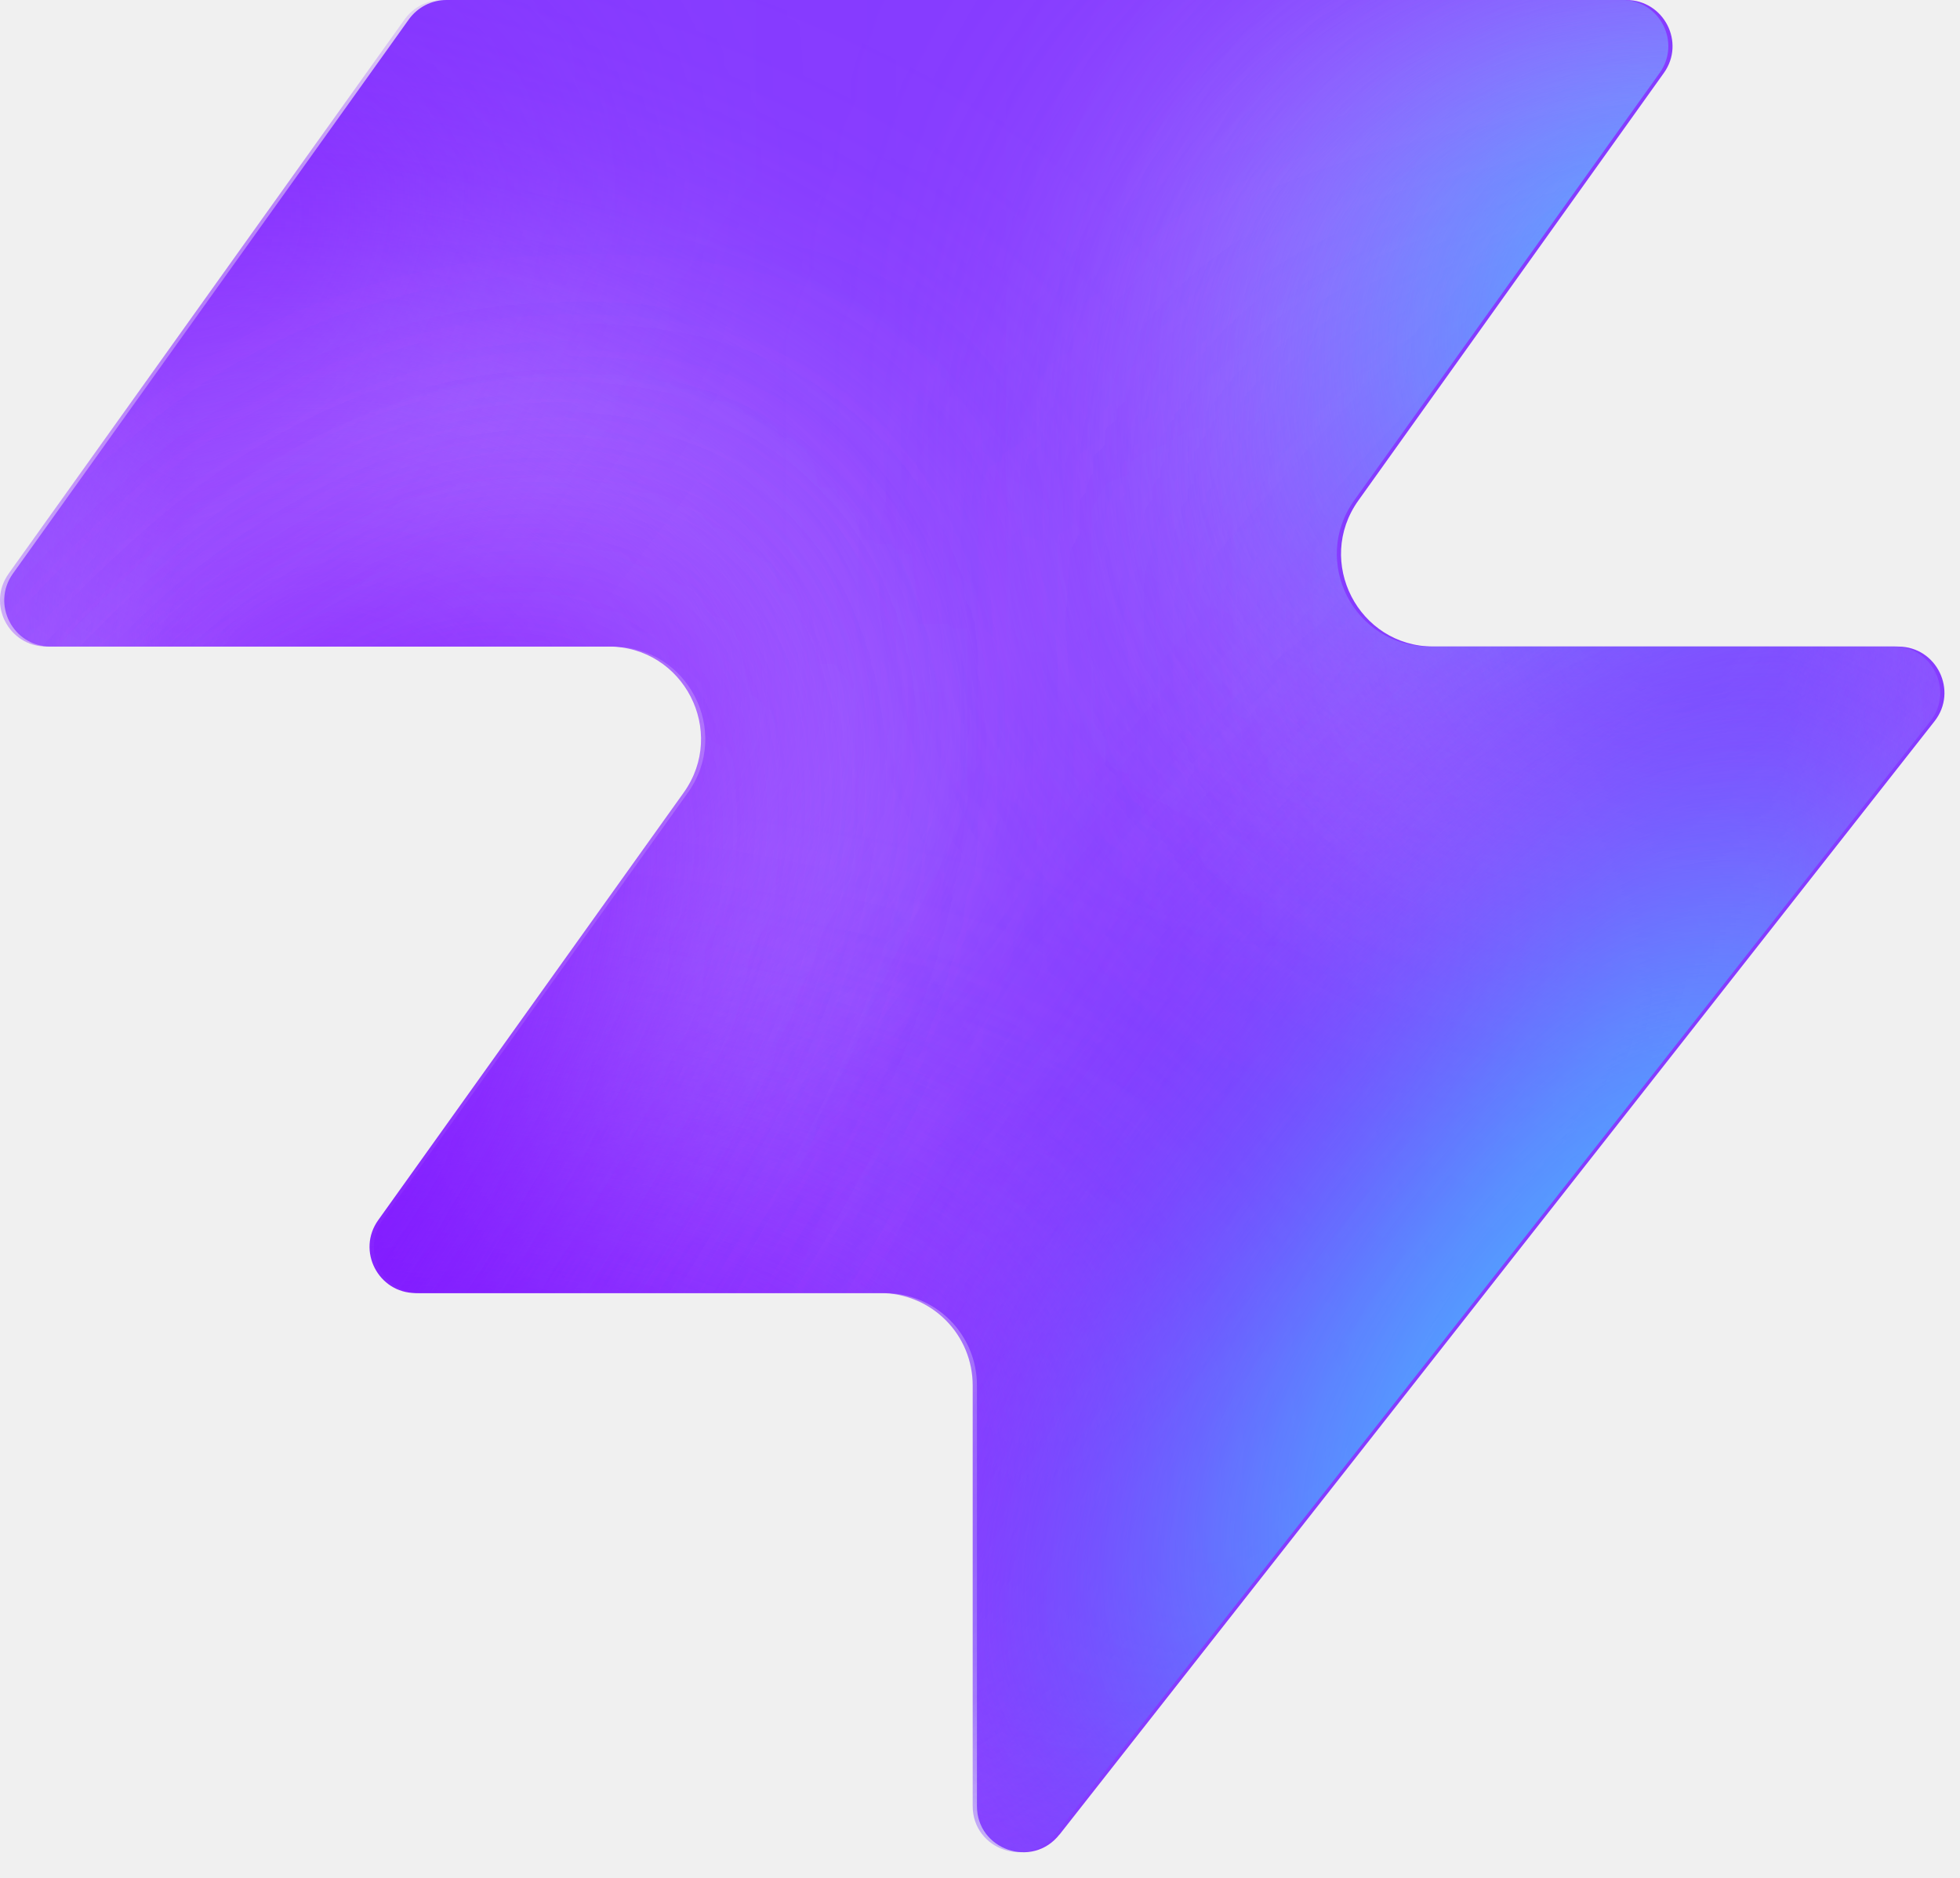
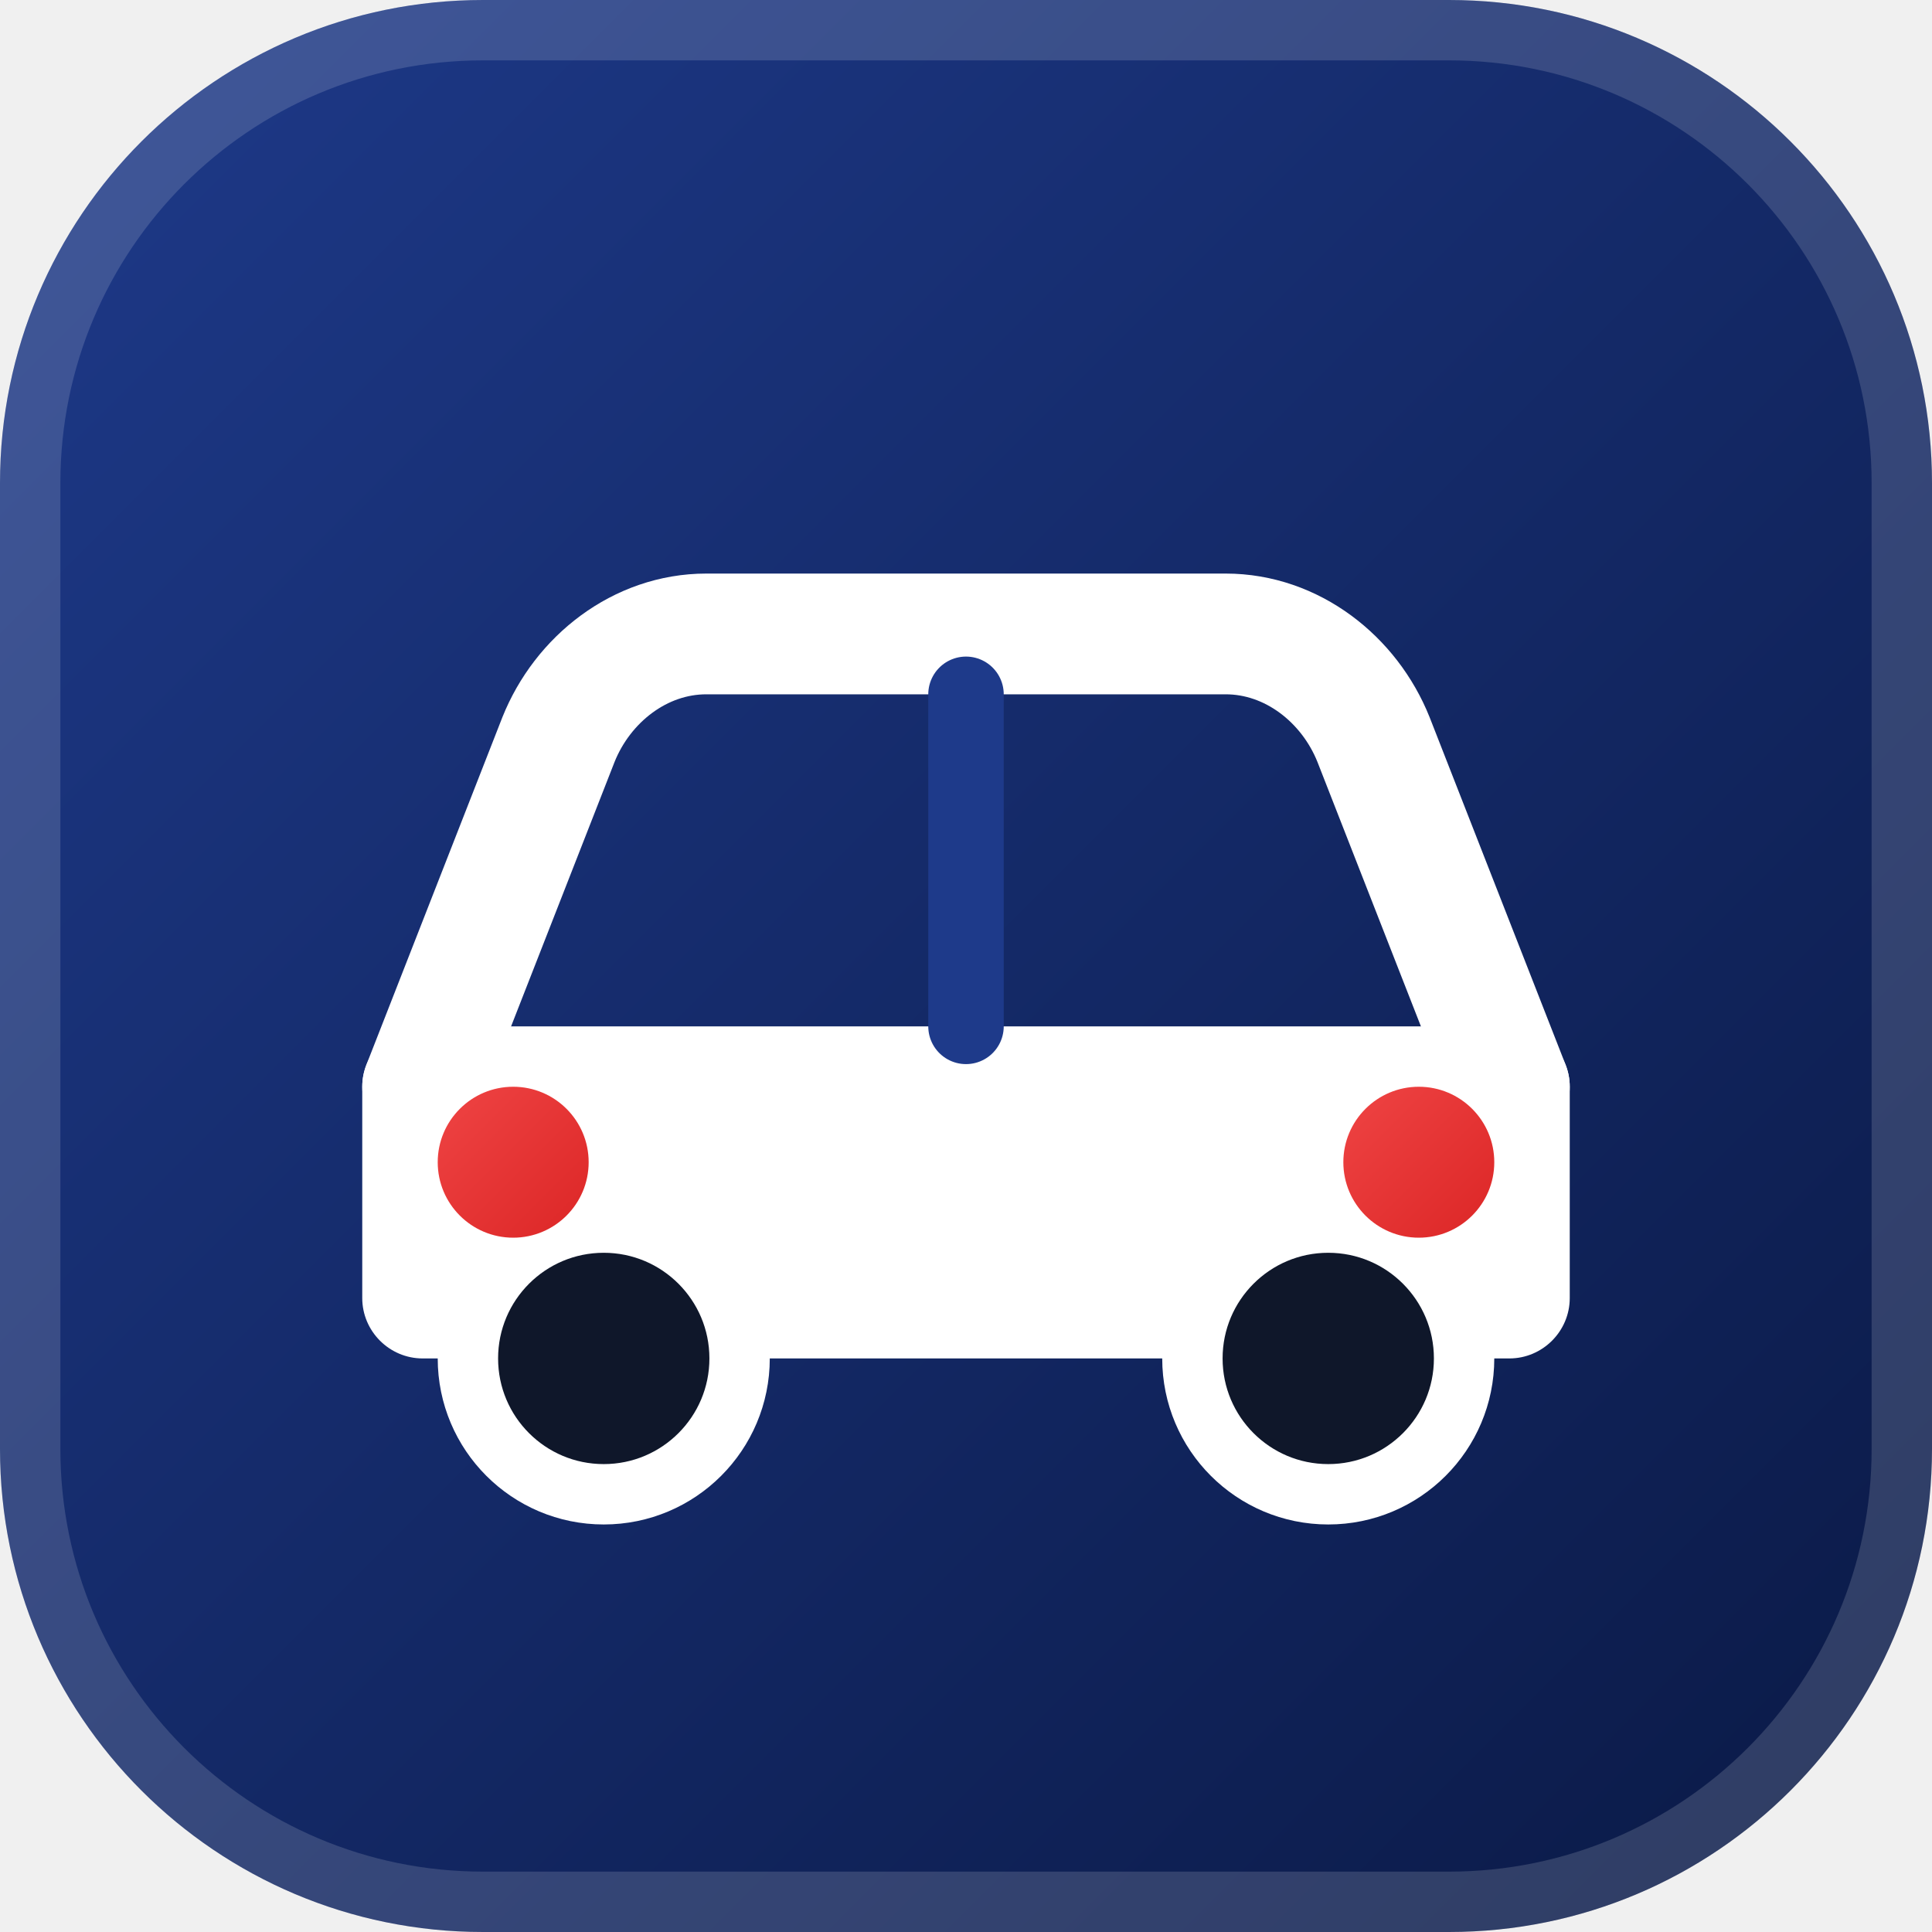
- <svg xmlns="http://www.w3.org/2000/svg" width="48" height="46" fill="none" viewBox="0 0 48 46">
-   <path fill="#863bff" d="M25.946 44.938c-.664.845-2.021.375-2.021-.698V33.937a2.26 2.26 0 0 0-2.262-2.262H10.287c-.92 0-1.456-1.04-.92-1.788l7.48-10.471c1.07-1.497 0-3.578-1.842-3.578H1.237c-.92 0-1.456-1.04-.92-1.788L10.013.474c.214-.297.556-.474.92-.474h28.894c.92 0 1.456 1.04.92 1.788l-7.48 10.471c-1.07 1.498 0 3.579 1.842 3.579h11.377c.943 0 1.473 1.088.89 1.83L25.947 44.94z" style="fill:#863bff;fill:color(display-p3 .525 .23 1);fill-opacity:1" />
-   <mask id="a" width="48" height="46" x="0" y="0" maskUnits="userSpaceOnUse" style="mask-type:alpha">
-     <path fill="#000" d="M25.842 44.938c-.664.844-2.021.375-2.021-.698V33.937a2.26 2.26 0 0 0-2.262-2.262H10.183c-.92 0-1.456-1.04-.92-1.788l7.48-10.471c1.07-1.498 0-3.579-1.842-3.579H1.133c-.92 0-1.456-1.04-.92-1.787L9.91.473c.214-.297.556-.474.92-.474h28.894c.92 0 1.456 1.04.92 1.788l-7.48 10.471c-1.07 1.498 0 3.578 1.842 3.578h11.377c.943 0 1.473 1.088.89 1.832L25.843 44.94z" style="fill:#000;fill-opacity:1" />
-   </mask>
-   <g mask="url(#a)">
-     <g filter="url(#b)">
-       <ellipse cx="5.508" cy="14.704" fill="#ede6ff" rx="5.508" ry="14.704" style="fill:#ede6ff;fill:color(display-p3 .927 .903 1);fill-opacity:1" transform="matrix(.00324 1 1 -.00324 -4.47 31.516)" />
-     </g>
-     <g filter="url(#c)">
-       <ellipse cx="10.399" cy="29.851" fill="#ede6ff" rx="10.399" ry="29.851" style="fill:#ede6ff;fill:color(display-p3 .927 .903 1);fill-opacity:1" transform="matrix(.00324 1 1 -.00324 -39.328 7.883)" />
-     </g>
-     <g filter="url(#d)">
-       <ellipse cx="5.508" cy="30.487" fill="#7e14ff" rx="5.508" ry="30.487" style="fill:#7e14ff;fill:color(display-p3 .492 .077 1);fill-opacity:1" transform="rotate(89.814 -25.913 -14.639)scale(1 -1)" />
-     </g>
-     <g filter="url(#e)">
-       <ellipse cx="5.508" cy="30.599" fill="#7e14ff" rx="5.508" ry="30.599" style="fill:#7e14ff;fill:color(display-p3 .492 .077 1);fill-opacity:1" transform="rotate(89.814 -32.644 -3.334)scale(1 -1)" />
-     </g>
-     <g filter="url(#f)">
-       <ellipse cx="5.508" cy="30.599" fill="#7e14ff" rx="5.508" ry="30.599" style="fill:#7e14ff;fill:color(display-p3 .492 .077 1);fill-opacity:1" transform="matrix(.00324 1 1 -.00324 -34.34 30.47)" />
-     </g>
-     <g filter="url(#g)">
-       <ellipse cx="14.072" cy="22.078" fill="#ede6ff" rx="14.072" ry="22.078" style="fill:#ede6ff;fill:color(display-p3 .927 .903 1);fill-opacity:1" transform="rotate(93.35 24.506 48.493)scale(-1 1)" />
-     </g>
-     <g filter="url(#h)">
-       <ellipse cx="3.47" cy="21.501" fill="#7e14ff" rx="3.47" ry="21.501" style="fill:#7e14ff;fill:color(display-p3 .492 .077 1);fill-opacity:1" transform="rotate(89.009 28.708 47.59)scale(-1 1)" />
-     </g>
-     <g filter="url(#i)">
-       <ellipse cx="3.47" cy="21.501" fill="#7e14ff" rx="3.47" ry="21.501" style="fill:#7e14ff;fill:color(display-p3 .492 .077 1);fill-opacity:1" transform="rotate(89.009 28.708 47.59)scale(-1 1)" />
-     </g>
-     <g filter="url(#j)">
-       <ellipse cx=".387" cy="8.972" fill="#7e14ff" rx="4.407" ry="29.108" style="fill:#7e14ff;fill:color(display-p3 .492 .077 1);fill-opacity:1" transform="rotate(39.51 .387 8.972)" />
-     </g>
-     <g filter="url(#k)">
-       <ellipse cx="47.523" cy="-6.092" fill="#7e14ff" rx="4.407" ry="29.108" style="fill:#7e14ff;fill:color(display-p3 .492 .077 1);fill-opacity:1" transform="rotate(37.892 47.523 -6.092)" />
-     </g>
-     <g filter="url(#l)">
-       <ellipse cx="41.412" cy="6.333" fill="#47bfff" rx="5.971" ry="9.665" style="fill:#47bfff;fill:color(display-p3 .28 .748 1);fill-opacity:1" transform="rotate(37.892 41.412 6.333)" />
-     </g>
-     <g filter="url(#m)">
-       <ellipse cx="-1.879" cy="38.332" fill="#7e14ff" rx="4.407" ry="29.108" style="fill:#7e14ff;fill:color(display-p3 .492 .077 1);fill-opacity:1" transform="rotate(37.892 -1.88 38.332)" />
-     </g>
-     <g filter="url(#n)">
-       <ellipse cx="-1.879" cy="38.332" fill="#7e14ff" rx="4.407" ry="29.108" style="fill:#7e14ff;fill:color(display-p3 .492 .077 1);fill-opacity:1" transform="rotate(37.892 -1.88 38.332)" />
-     </g>
-     <g filter="url(#o)">
-       <ellipse cx="35.651" cy="29.907" fill="#7e14ff" rx="4.407" ry="29.108" style="fill:#7e14ff;fill:color(display-p3 .492 .077 1);fill-opacity:1" transform="rotate(37.892 35.651 29.907)" />
-     </g>
-     <g filter="url(#p)">
-       <ellipse cx="38.418" cy="32.4" fill="#47bfff" rx="5.971" ry="15.297" style="fill:#47bfff;fill:color(display-p3 .28 .748 1);fill-opacity:1" transform="rotate(37.892 38.418 32.4)" />
-     </g>
-   </g>
+ <svg xmlns="http://www.w3.org/2000/svg" viewBox="0 0 64 64" fill="none">
  <defs>
-     <filter id="b" width="60.045" height="41.654" x="-19.77" y="16.149" color-interpolation-filters="sRGB" filterUnits="userSpaceOnUse">
-       <feFlood flood-opacity="0" result="BackgroundImageFix" />
-       <feBlend in="SourceGraphic" in2="BackgroundImageFix" result="shape" />
-       <feGaussianBlur result="effect1_foregroundBlur_2002_17158" stdDeviation="7.659" />
-     </filter>
-     <filter id="c" width="90.34" height="51.437" x="-54.613" y="-7.533" color-interpolation-filters="sRGB" filterUnits="userSpaceOnUse">
-       <feFlood flood-opacity="0" result="BackgroundImageFix" />
-       <feBlend in="SourceGraphic" in2="BackgroundImageFix" result="shape" />
-       <feGaussianBlur result="effect1_foregroundBlur_2002_17158" stdDeviation="7.659" />
-     </filter>
-     <filter id="d" width="79.355" height="29.4" x="-49.64" y="2.03" color-interpolation-filters="sRGB" filterUnits="userSpaceOnUse">
-       <feFlood flood-opacity="0" result="BackgroundImageFix" />
-       <feBlend in="SourceGraphic" in2="BackgroundImageFix" result="shape" />
-       <feGaussianBlur result="effect1_foregroundBlur_2002_17158" stdDeviation="4.596" />
-     </filter>
-     <filter id="e" width="79.579" height="29.4" x="-45.045" y="20.029" color-interpolation-filters="sRGB" filterUnits="userSpaceOnUse">
-       <feFlood flood-opacity="0" result="BackgroundImageFix" />
-       <feBlend in="SourceGraphic" in2="BackgroundImageFix" result="shape" />
-       <feGaussianBlur result="effect1_foregroundBlur_2002_17158" stdDeviation="4.596" />
-     </filter>
-     <filter id="f" width="79.579" height="29.4" x="-43.513" y="21.178" color-interpolation-filters="sRGB" filterUnits="userSpaceOnUse">
-       <feFlood flood-opacity="0" result="BackgroundImageFix" />
-       <feBlend in="SourceGraphic" in2="BackgroundImageFix" result="shape" />
-       <feGaussianBlur result="effect1_foregroundBlur_2002_17158" stdDeviation="4.596" />
-     </filter>
-     <filter id="g" width="74.749" height="58.852" x="15.756" y="-17.901" color-interpolation-filters="sRGB" filterUnits="userSpaceOnUse">
-       <feFlood flood-opacity="0" result="BackgroundImageFix" />
-       <feBlend in="SourceGraphic" in2="BackgroundImageFix" result="shape" />
-       <feGaussianBlur result="effect1_foregroundBlur_2002_17158" stdDeviation="7.659" />
-     </filter>
-     <filter id="h" width="61.377" height="25.362" x="23.548" y="2.284" color-interpolation-filters="sRGB" filterUnits="userSpaceOnUse">
-       <feFlood flood-opacity="0" result="BackgroundImageFix" />
-       <feBlend in="SourceGraphic" in2="BackgroundImageFix" result="shape" />
-       <feGaussianBlur result="effect1_foregroundBlur_2002_17158" stdDeviation="4.596" />
-     </filter>
-     <filter id="i" width="61.377" height="25.362" x="23.548" y="2.284" color-interpolation-filters="sRGB" filterUnits="userSpaceOnUse">
-       <feFlood flood-opacity="0" result="BackgroundImageFix" />
-       <feBlend in="SourceGraphic" in2="BackgroundImageFix" result="shape" />
-       <feGaussianBlur result="effect1_foregroundBlur_2002_17158" stdDeviation="4.596" />
-     </filter>
-     <filter id="j" width="56.045" height="63.649" x="-27.636" y="-22.853" color-interpolation-filters="sRGB" filterUnits="userSpaceOnUse">
-       <feFlood flood-opacity="0" result="BackgroundImageFix" />
-       <feBlend in="SourceGraphic" in2="BackgroundImageFix" result="shape" />
-       <feGaussianBlur result="effect1_foregroundBlur_2002_17158" stdDeviation="4.596" />
-     </filter>
-     <filter id="k" width="54.814" height="64.646" x="20.116" y="-38.415" color-interpolation-filters="sRGB" filterUnits="userSpaceOnUse">
-       <feFlood flood-opacity="0" result="BackgroundImageFix" />
-       <feBlend in="SourceGraphic" in2="BackgroundImageFix" result="shape" />
-       <feGaussianBlur result="effect1_foregroundBlur_2002_17158" stdDeviation="4.596" />
-     </filter>
-     <filter id="l" width="33.541" height="35.313" x="24.641" y="-11.323" color-interpolation-filters="sRGB" filterUnits="userSpaceOnUse">
-       <feFlood flood-opacity="0" result="BackgroundImageFix" />
-       <feBlend in="SourceGraphic" in2="BackgroundImageFix" result="shape" />
-       <feGaussianBlur result="effect1_foregroundBlur_2002_17158" stdDeviation="4.596" />
-     </filter>
-     <filter id="m" width="54.814" height="64.646" x="-29.286" y="6.009" color-interpolation-filters="sRGB" filterUnits="userSpaceOnUse">
-       <feFlood flood-opacity="0" result="BackgroundImageFix" />
-       <feBlend in="SourceGraphic" in2="BackgroundImageFix" result="shape" />
-       <feGaussianBlur result="effect1_foregroundBlur_2002_17158" stdDeviation="4.596" />
-     </filter>
-     <filter id="n" width="54.814" height="64.646" x="-29.286" y="6.009" color-interpolation-filters="sRGB" filterUnits="userSpaceOnUse">
-       <feFlood flood-opacity="0" result="BackgroundImageFix" />
-       <feBlend in="SourceGraphic" in2="BackgroundImageFix" result="shape" />
-       <feGaussianBlur result="effect1_foregroundBlur_2002_17158" stdDeviation="4.596" />
-     </filter>
-     <filter id="o" width="54.814" height="64.646" x="8.244" y="-2.416" color-interpolation-filters="sRGB" filterUnits="userSpaceOnUse">
-       <feFlood flood-opacity="0" result="BackgroundImageFix" />
-       <feBlend in="SourceGraphic" in2="BackgroundImageFix" result="shape" />
-       <feGaussianBlur result="effect1_foregroundBlur_2002_17158" stdDeviation="4.596" />
-     </filter>
-     <filter id="p" width="39.409" height="43.623" x="18.713" y="10.588" color-interpolation-filters="sRGB" filterUnits="userSpaceOnUse">
-       <feFlood flood-opacity="0" result="BackgroundImageFix" />
-       <feBlend in="SourceGraphic" in2="BackgroundImageFix" result="shape" />
-       <feGaussianBlur result="effect1_foregroundBlur_2002_17158" stdDeviation="4.596" />
-     </filter>
+     <linearGradient id="bgGrad" x1="0%" y1="0%" x2="100%" y2="100%">
+       <stop offset="0%" stop-color="#1e3a8a" />
+       <stop offset="100%" stop-color="#0a1945" />
+     </linearGradient>
+     <linearGradient id="accentGrad" x1="0%" y1="0%" x2="100%" y2="100%">
+       <stop offset="0%" stop-color="#ef4444" />
+       <stop offset="100%" stop-color="#dc2626" />
+     </linearGradient>
  </defs>
+   <rect width="64" height="64" rx="16" fill="url(#bgGrad)" />
+   <rect x="1" y="1" width="62" height="62" rx="15" stroke="rgba(255,255,255,0.15)" stroke-width="2" />
+   <path d="M14 36L18.5 24.5C19.3 22.5 21.2 21 23.4 21H40.6C42.8 21 44.7 22.5 45.5 24.5L50 36" stroke="#ffffff" stroke-width="4" stroke-linecap="round" stroke-linejoin="round" />
+   <path d="M12 36C12 34.9 12.9 34 14 34H50C51.1 34 52 34.9 52 36V43C52 44.1 51.1 45 50 45H14C12.9 45 12 44.1 12 43V36Z" fill="#ffffff" />
+   <circle cx="20" cy="45" r="4.5" fill="#0f172a" stroke="#ffffff" stroke-width="2" />
+   <circle cx="44" cy="45" r="4.5" fill="#0f172a" stroke="#ffffff" stroke-width="2" />
+   <circle cx="17" cy="38.5" r="2.5" fill="url(#accentGrad)" />
+   <circle cx="47" cy="38.5" r="2.5" fill="url(#accentGrad)" />
+   <line x1="32" y1="23" x2="32" y2="34" stroke="#1e3a8a" stroke-width="2.5" stroke-linecap="round" />
</svg>
